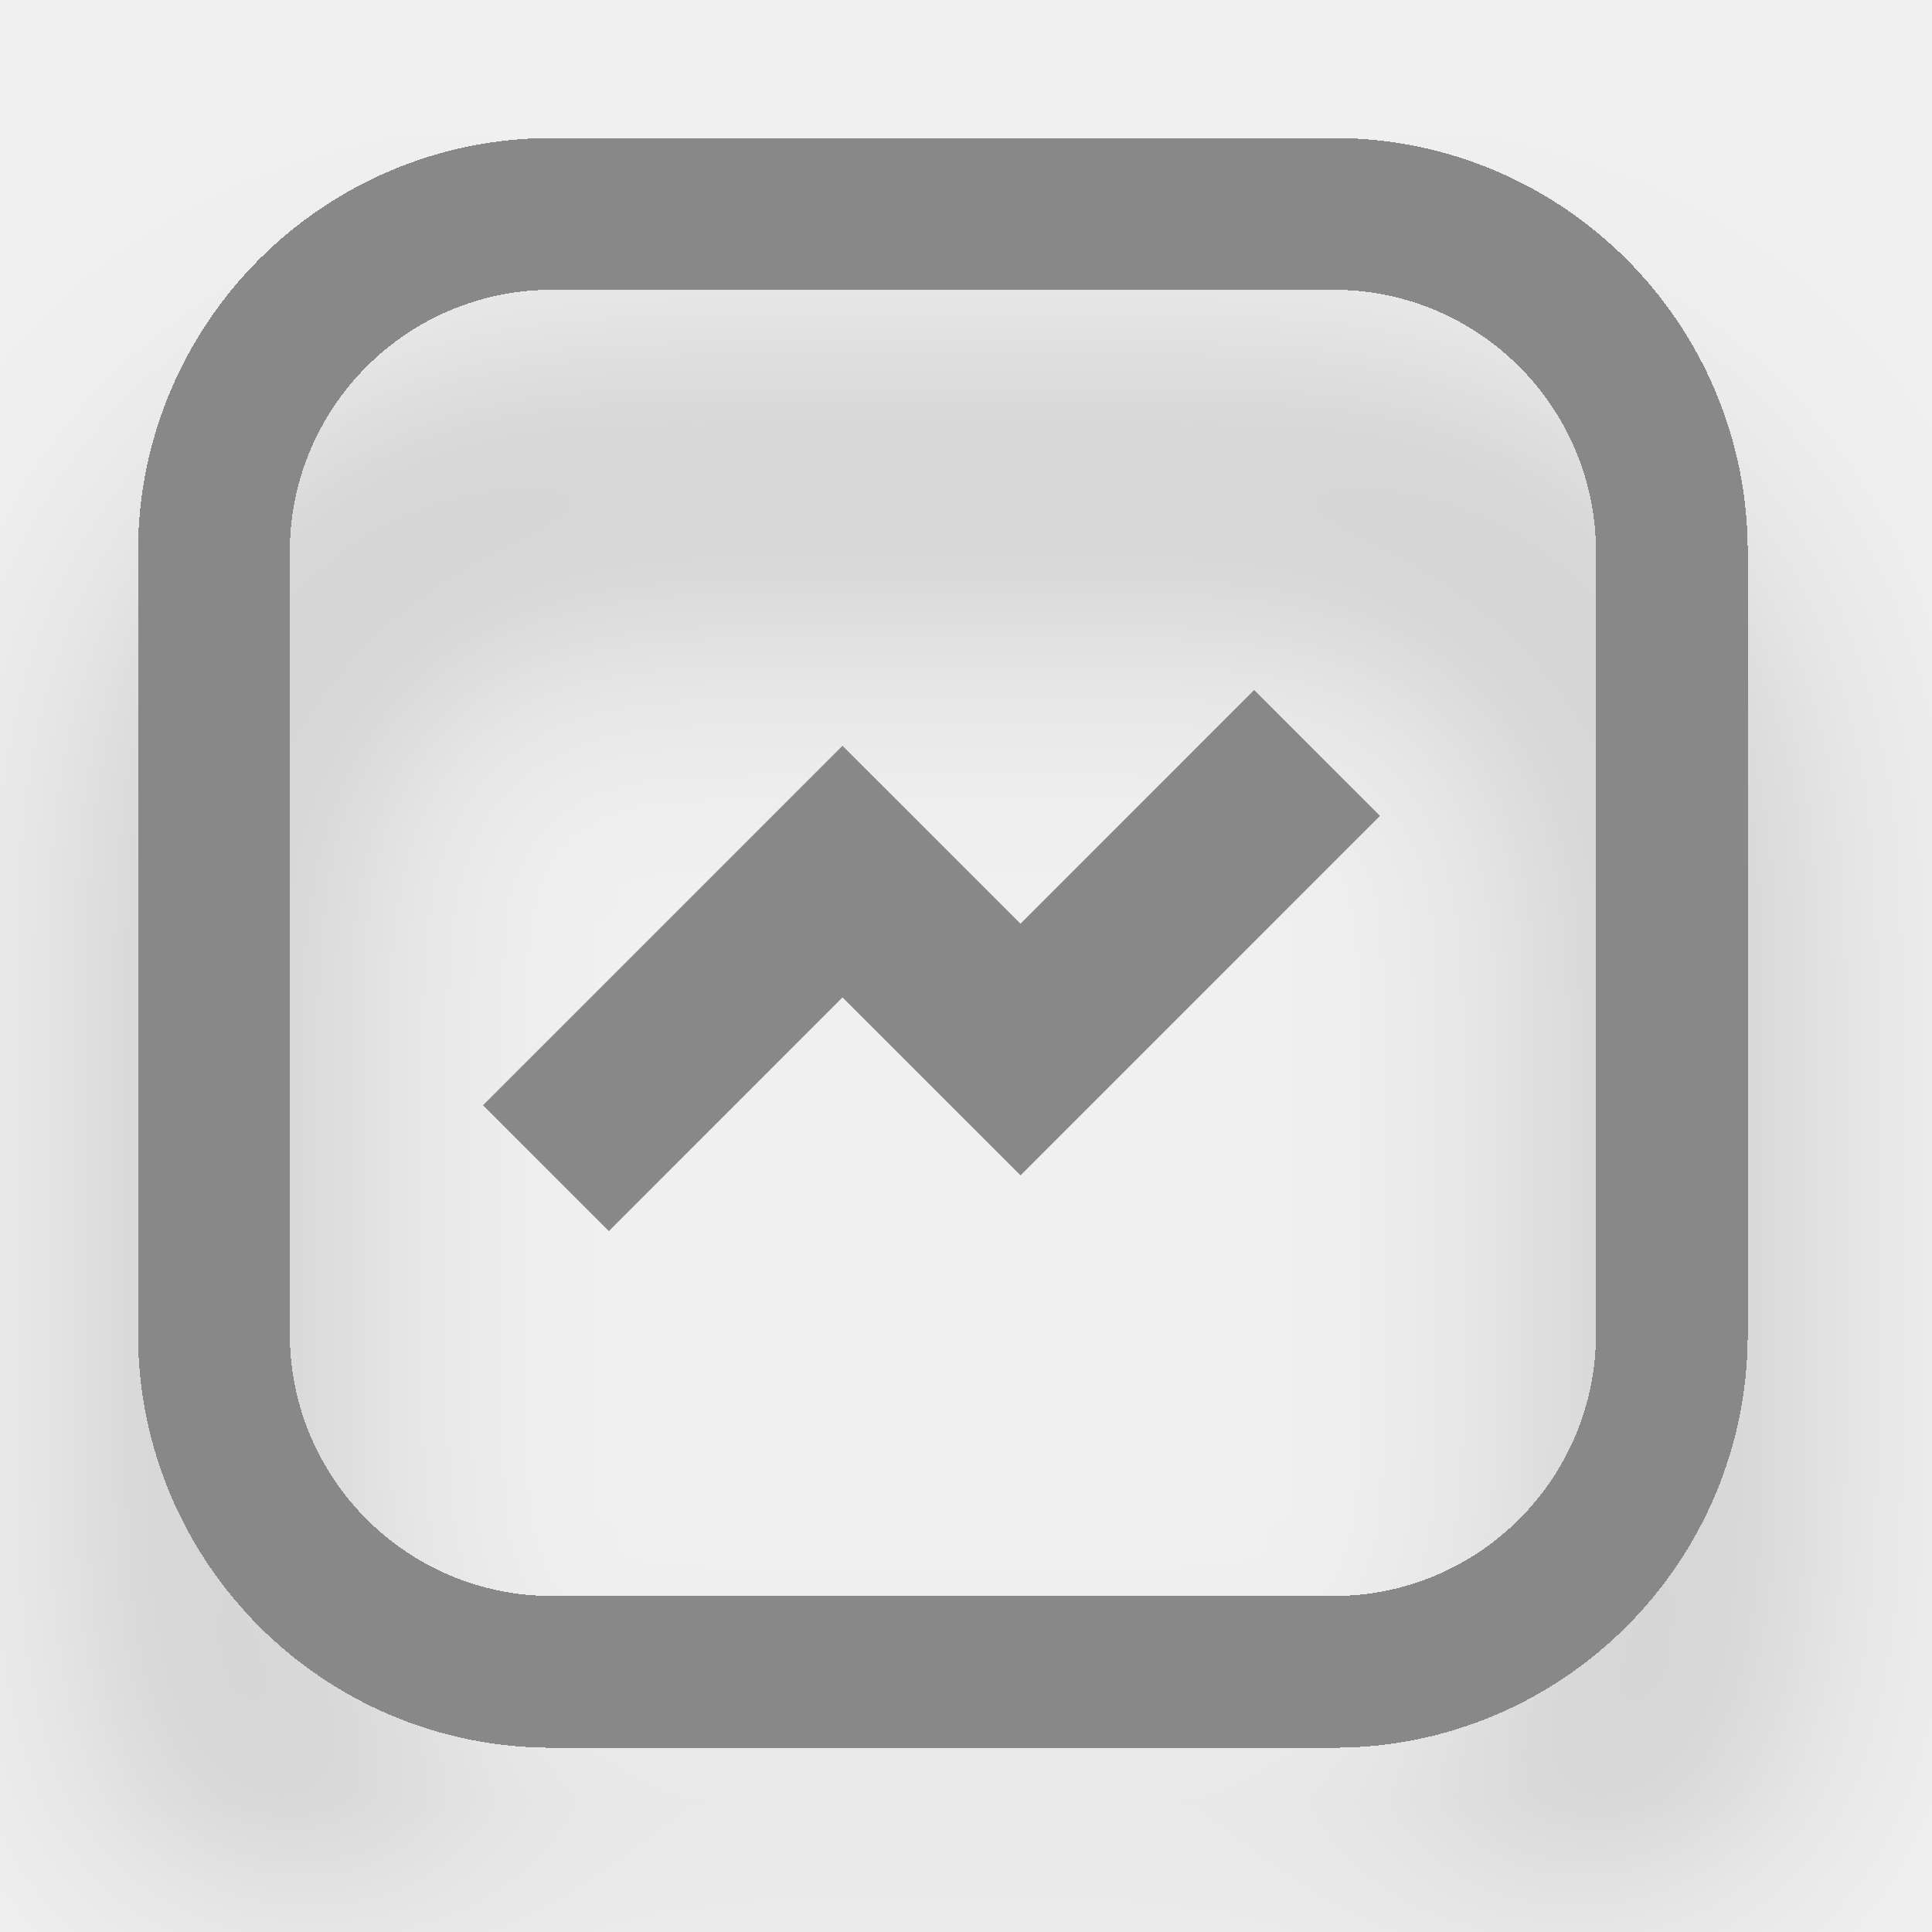
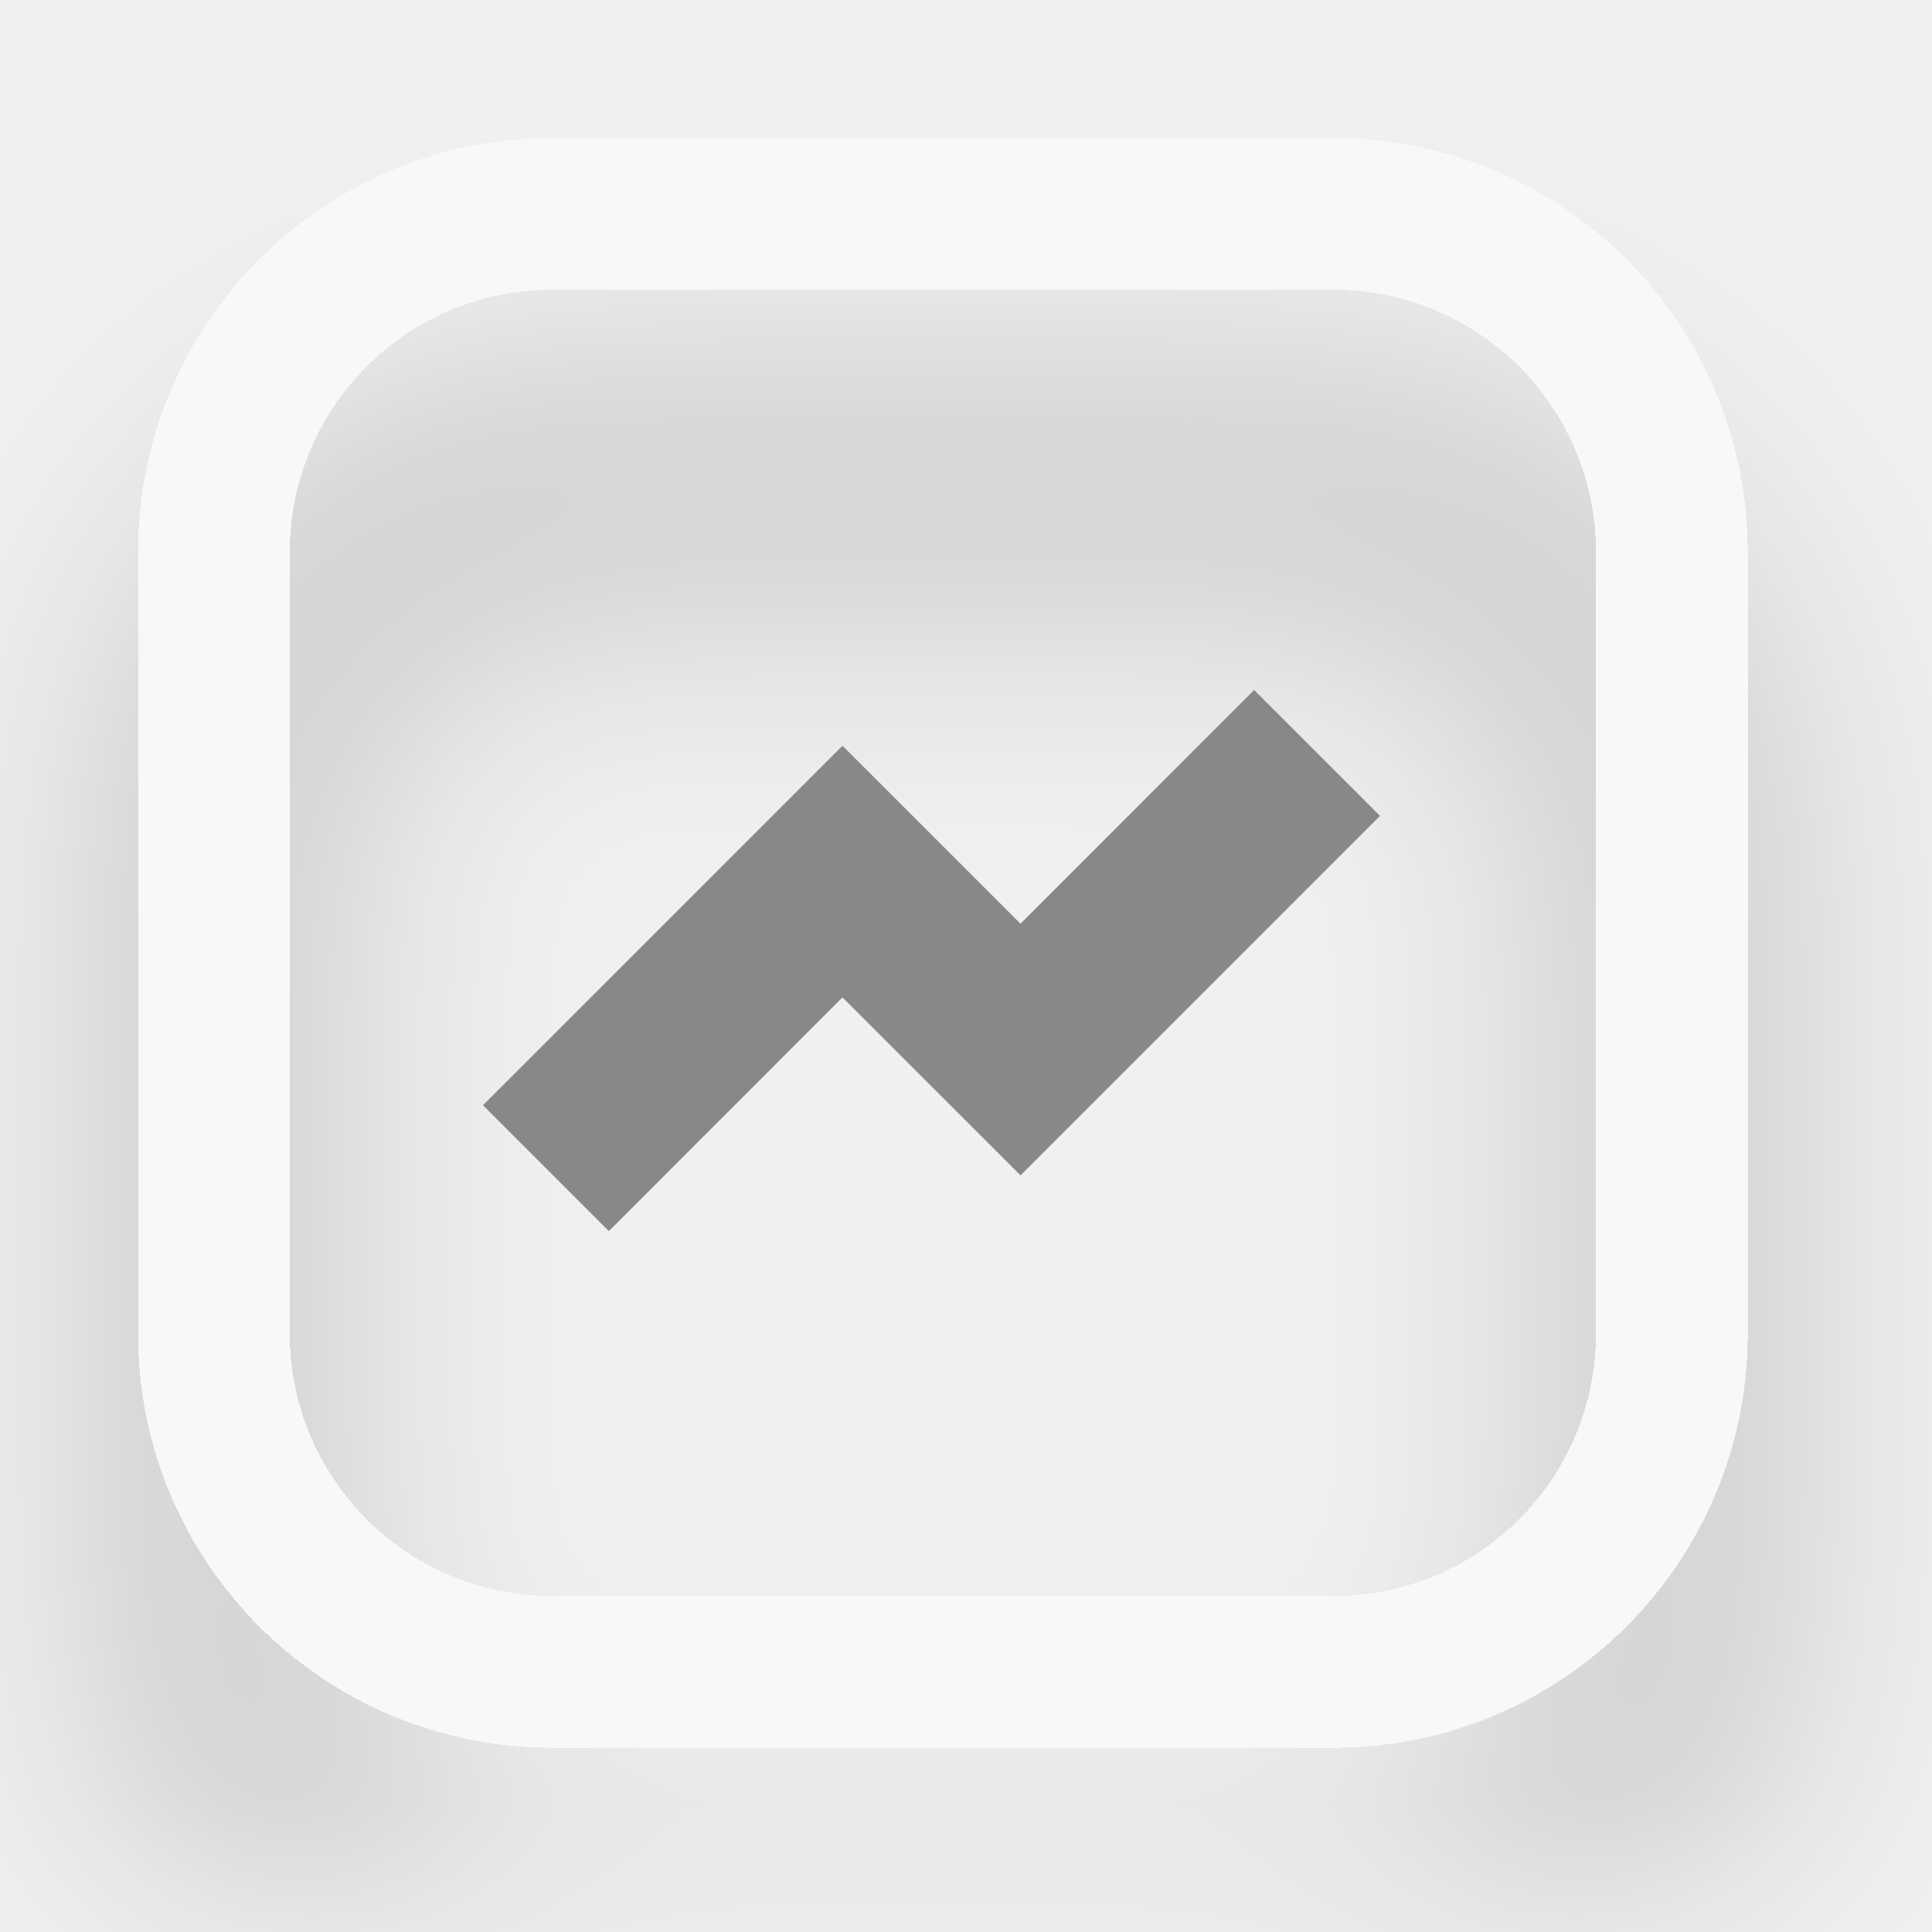
<svg xmlns="http://www.w3.org/2000/svg" width="28" height="28" viewBox="0 0 28 28" fill="none">
-   <g clip-path="url(#clip0_733_3013)">
-     <g filter="url(#filter0_d_733_3013)">
-       <path fill-rule="evenodd" clip-rule="evenodd" d="M19.33 4.2H8C5.901 4.2 4.2 5.901 4.2 8V19.33C4.2 21.429 5.901 23.13 8 23.13H19.33C21.429 23.13 23.13 21.429 23.13 19.33V8C23.13 5.901 21.429 4.2 19.33 4.2ZM8 2C4.686 2 2 4.686 2 8V19.33C2 22.644 4.686 25.33 8 25.33H19.33C22.644 25.33 25.33 22.644 25.33 19.33V8C25.33 4.686 22.644 2 19.33 2H8Z" fill="#888888" shape-rendering="crispEdges" />
+   <g id="Frame" clip-path="url(#clip0_2438_480)">
+     <g id="Rectangle 1000001188 (Stroke)" filter="url(#filter0_d_2438_480)">
+       <path fill-rule="evenodd" clip-rule="evenodd" d="M19.33 4.2H8C5.901 4.2 4.2 5.901 4.2 8V19.33C4.2 21.429 5.901 23.13 8 23.13H19.33C21.429 23.13 23.13 21.429 23.13 19.33V8C23.13 5.901 21.429 4.2 19.33 4.2ZM8 2C4.686 2 2 4.686 2 8V19.33C2 22.644 4.686 25.33 8 25.33H19.33C22.644 25.33 25.33 22.644 25.33 19.33V8C25.33 4.686 22.644 2 19.33 2H8Z" fill="white" fill-opacity="0.5" shape-rendering="crispEdges" />
    </g>
-     <path d="M18.176 10L20 11.824L14.79 17.034L12.21 14.455L8.824 17.842L7 16.018L12.21 10.808L14.79 13.387L18.176 10Z" fill="#888888" />
+     <path id="Vector" d="M18.176 10L20 11.824L14.79 17.034L12.21 14.455L8.824 17.842L7 16.018L12.21 10.808L14.79 13.387L18.176 10Z" fill="#888888" />
  </g>
  <defs>
-     <filter id="filter0_d_733_3013" x="-2" y="2" width="31.33" height="31.33" filterUnits="userSpaceOnUse" color-interpolation-filters="sRGB">
+     <filter id="filter0_d_2438_480" x="-2" y="2" width="31.33" height="31.33" filterUnits="userSpaceOnUse" color-interpolation-filters="sRGB">
      <feFlood flood-opacity="0" result="BackgroundImageFix" />
      <feColorMatrix in="SourceAlpha" type="matrix" values="0 0 0 0 0 0 0 0 0 0 0 0 0 0 0 0 0 0 127 0" result="hardAlpha" />
      <feOffset dy="4" />
      <feGaussianBlur stdDeviation="2" />
      <feComposite in2="hardAlpha" operator="out" />
      <feColorMatrix type="matrix" values="0 0 0 0 0 0 0 0 0 0 0 0 0 0 0 0 0 0 0.25 0" />
-       <feBlend mode="normal" in2="BackgroundImageFix" result="effect1_dropShadow_733_3013" />
-       <feBlend mode="normal" in="SourceGraphic" in2="effect1_dropShadow_733_3013" result="shape" />
+       <feBlend mode="normal" in2="BackgroundImageFix" result="effect1_dropShadow_2438_480" />
+       <feBlend mode="normal" in="SourceGraphic" in2="effect1_dropShadow_2438_480" result="shape" />
    </filter>
-     <clipPath id="clip0_733_3013">
+     <clipPath id="clip0_2438_480">
      <rect width="28" height="28" fill="white" />
    </clipPath>
  </defs>
</svg>
